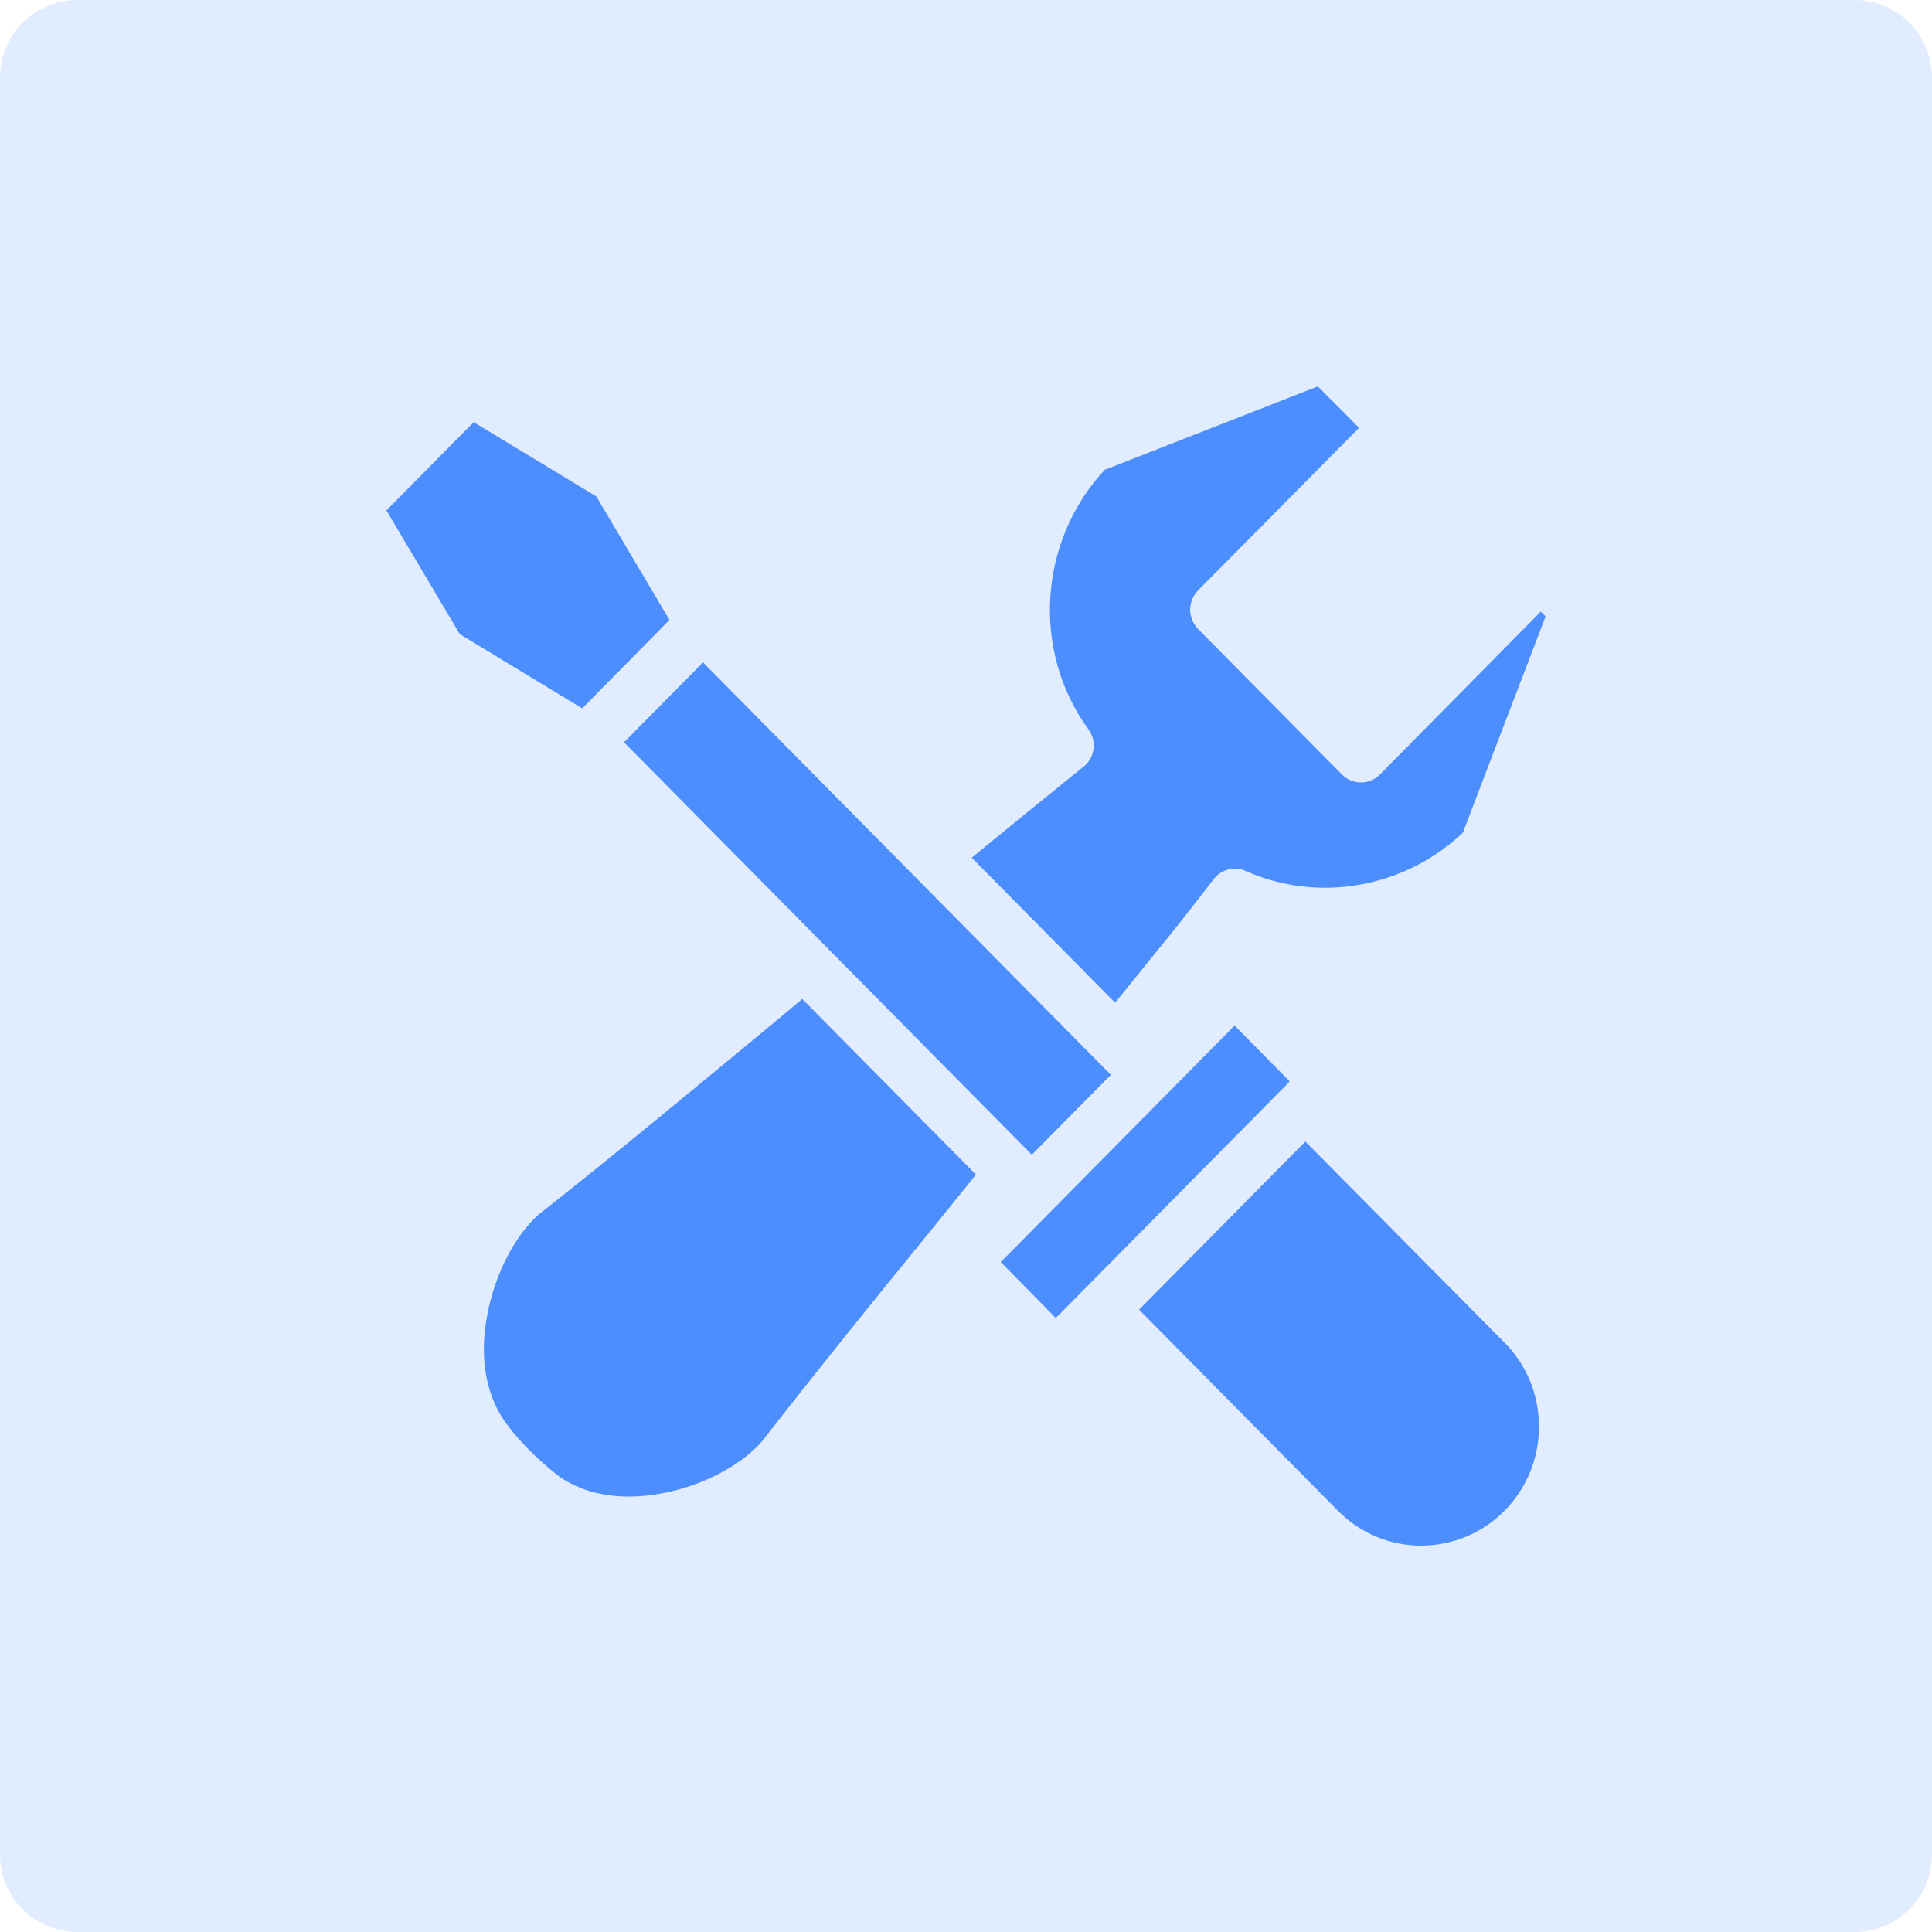
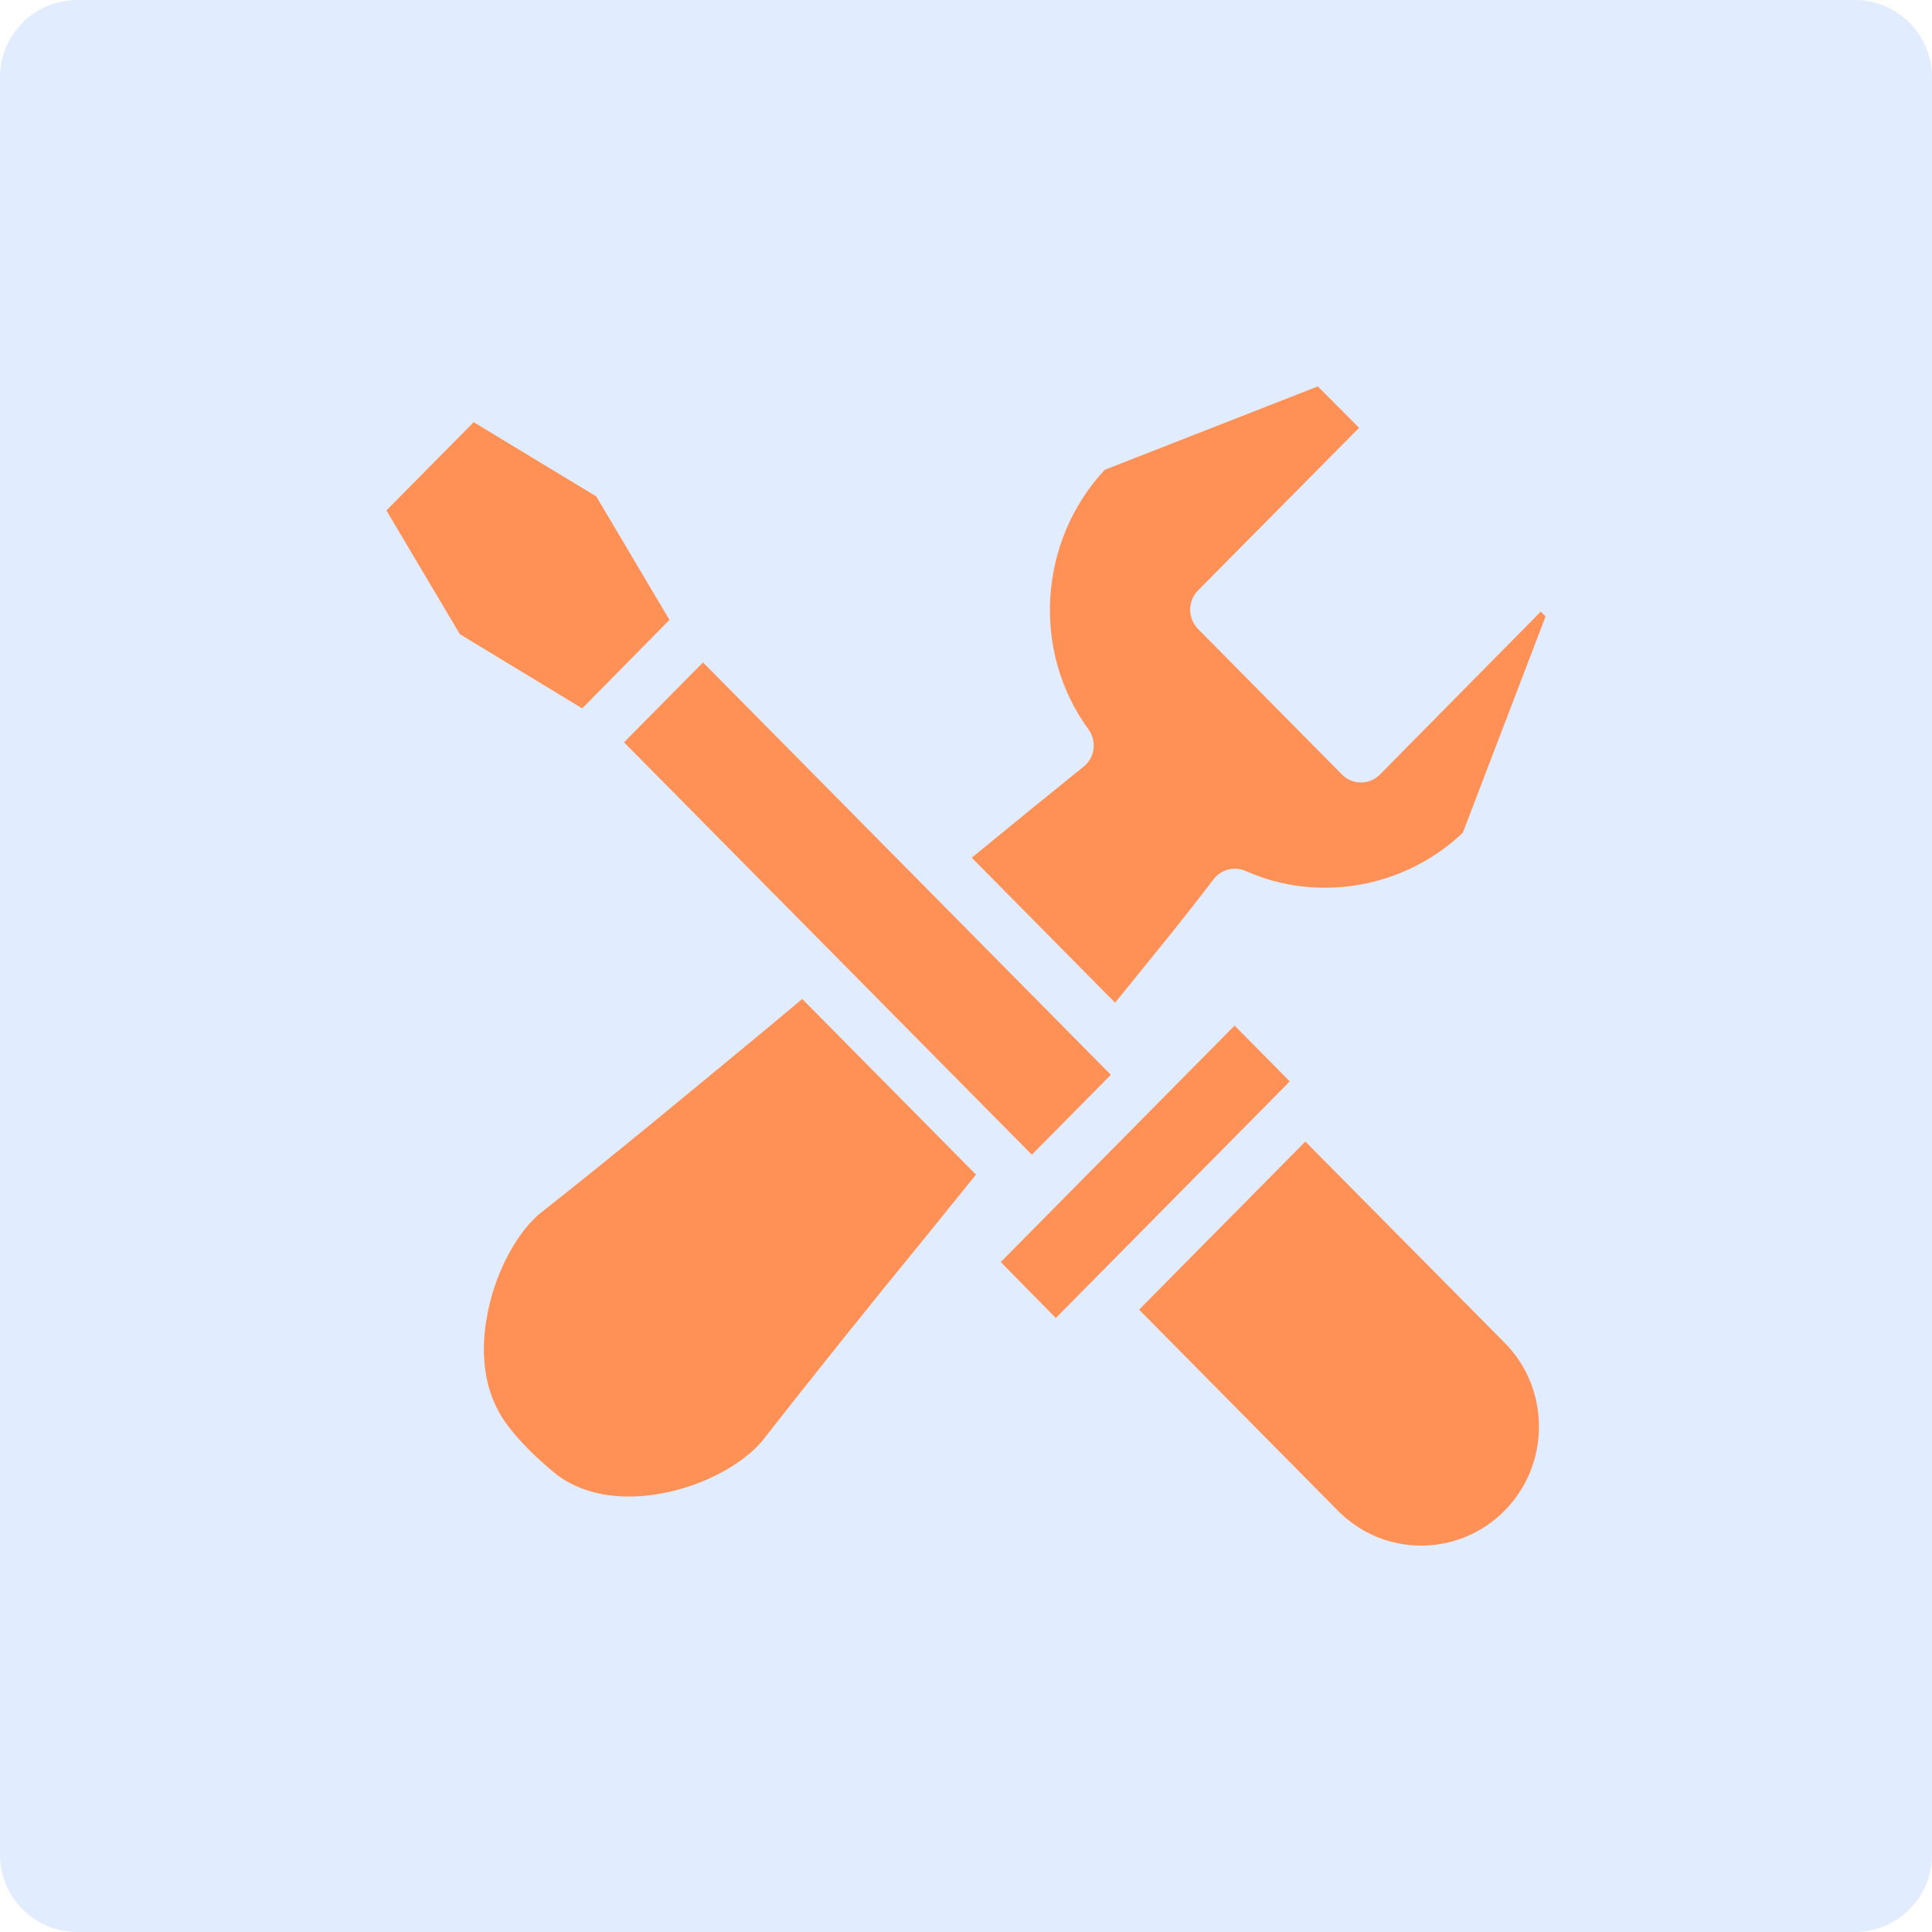
<svg xmlns="http://www.w3.org/2000/svg" width="100" height="100" viewBox="0 0 100 100" fill="none">
  <rect width="100" height="100" rx="4" fill="#E1ECFF" />
-   <path d="M34.652 32.086L30.135 36.667L23.801 32.824L20 26.419L24.517 21.852L30.865 25.695L34.652 32.086Z" fill="#4D8EFF" />
-   <path d="M50.516 60.798L48.12 63.764C44.898 67.705 41.965 71.367 39.596 74.402C38.77 75.544 36.594 76.937 34.005 77.34C32.573 77.577 30.493 77.577 28.827 76.338C27.698 75.419 26.858 74.57 26.211 73.692C24.93 71.938 24.93 69.849 25.164 68.387C25.563 65.769 26.927 63.555 28.097 62.692C31.581 59.949 35.671 56.565 40.009 52.973L41.524 51.706L50.516 60.798Z" fill="#4D8EFF" />
-   <path d="M80 31.905L75.717 43.1C72.715 45.955 68.239 46.763 64.466 45.078C63.901 44.827 63.227 44.994 62.827 45.495L62.497 45.927C61.946 46.637 61.381 47.361 60.762 48.141L57.718 51.901L50.296 44.395C52.361 42.697 54.331 41.095 56.093 39.675C56.672 39.216 56.782 38.366 56.341 37.754C53.38 33.715 53.752 27.993 57.181 24.317L68.212 20L70.346 22.144L62.001 30.569C61.753 30.833 61.602 31.181 61.602 31.557C61.602 31.919 61.753 32.281 62.001 32.546L69.465 40.093C70.002 40.636 70.883 40.636 71.42 40.093L79.752 31.655L80 31.905Z" fill="#4D8EFF" />
-   <path d="M66.753 55.967L66.601 56.134L54.648 68.22L51.798 65.324L60.418 56.607L63.902 53.084L66.753 55.967Z" fill="#4D8EFF" />
-   <path d="M36.388 34.286L32.298 38.422L53.408 59.768L57.498 55.632L36.388 34.286Z" fill="#4D8EFF" />
-   <path d="M79.656 73.845C79.656 75.489 79.022 77.034 77.866 78.204C76.723 79.359 75.18 80 73.555 80C71.93 80 70.402 79.359 69.245 78.19L58.958 67.788L67.565 59.086L77.866 69.487C79.022 70.643 79.656 72.188 79.656 73.845Z" fill="#4D8EFF" />
+   <path d="M34.652 32.086L30.135 36.667L23.801 32.824L20 26.419L24.517 21.852L30.865 25.695L34.652 32.086Z" fill="#FF9156" />
+   <path d="M50.516 60.798L48.12 63.764C44.898 67.705 41.965 71.367 39.596 74.402C38.77 75.544 36.594 76.937 34.005 77.34C32.573 77.577 30.493 77.577 28.827 76.338C27.698 75.419 26.858 74.57 26.211 73.692C24.93 71.938 24.93 69.849 25.164 68.387C25.563 65.769 26.927 63.555 28.097 62.692C31.581 59.949 35.671 56.565 40.009 52.973L41.524 51.706L50.516 60.798Z" fill="#FF9156" />
+   <path d="M80 31.905L75.717 43.1C72.715 45.955 68.239 46.763 64.466 45.078C63.901 44.827 63.227 44.994 62.827 45.495L62.497 45.927C61.946 46.637 61.381 47.361 60.762 48.141L57.718 51.901L50.296 44.395C52.361 42.697 54.331 41.095 56.093 39.675C56.672 39.216 56.782 38.366 56.341 37.754C53.38 33.715 53.752 27.993 57.181 24.317L68.212 20L70.346 22.144L62.001 30.569C61.753 30.833 61.602 31.181 61.602 31.557C61.602 31.919 61.753 32.281 62.001 32.546L69.465 40.093C70.002 40.636 70.883 40.636 71.42 40.093L79.752 31.655L80 31.905Z" fill="#FF9156" />
+   <path d="M66.753 55.967L66.601 56.134L54.648 68.22L51.798 65.324L60.418 56.607L63.902 53.084L66.753 55.967Z" fill="#FF9156" />
+   <path d="M36.388 34.286L32.298 38.422L53.408 59.768L57.498 55.632L36.388 34.286Z" fill="#FF9156" />
+   <path d="M79.656 73.845C79.656 75.489 79.022 77.034 77.866 78.204C76.723 79.359 75.18 80 73.555 80C71.93 80 70.402 79.359 69.245 78.19L58.958 67.788L67.565 59.086L77.866 69.487C79.022 70.643 79.656 72.188 79.656 73.845Z" fill="#FF9156" />
</svg>
